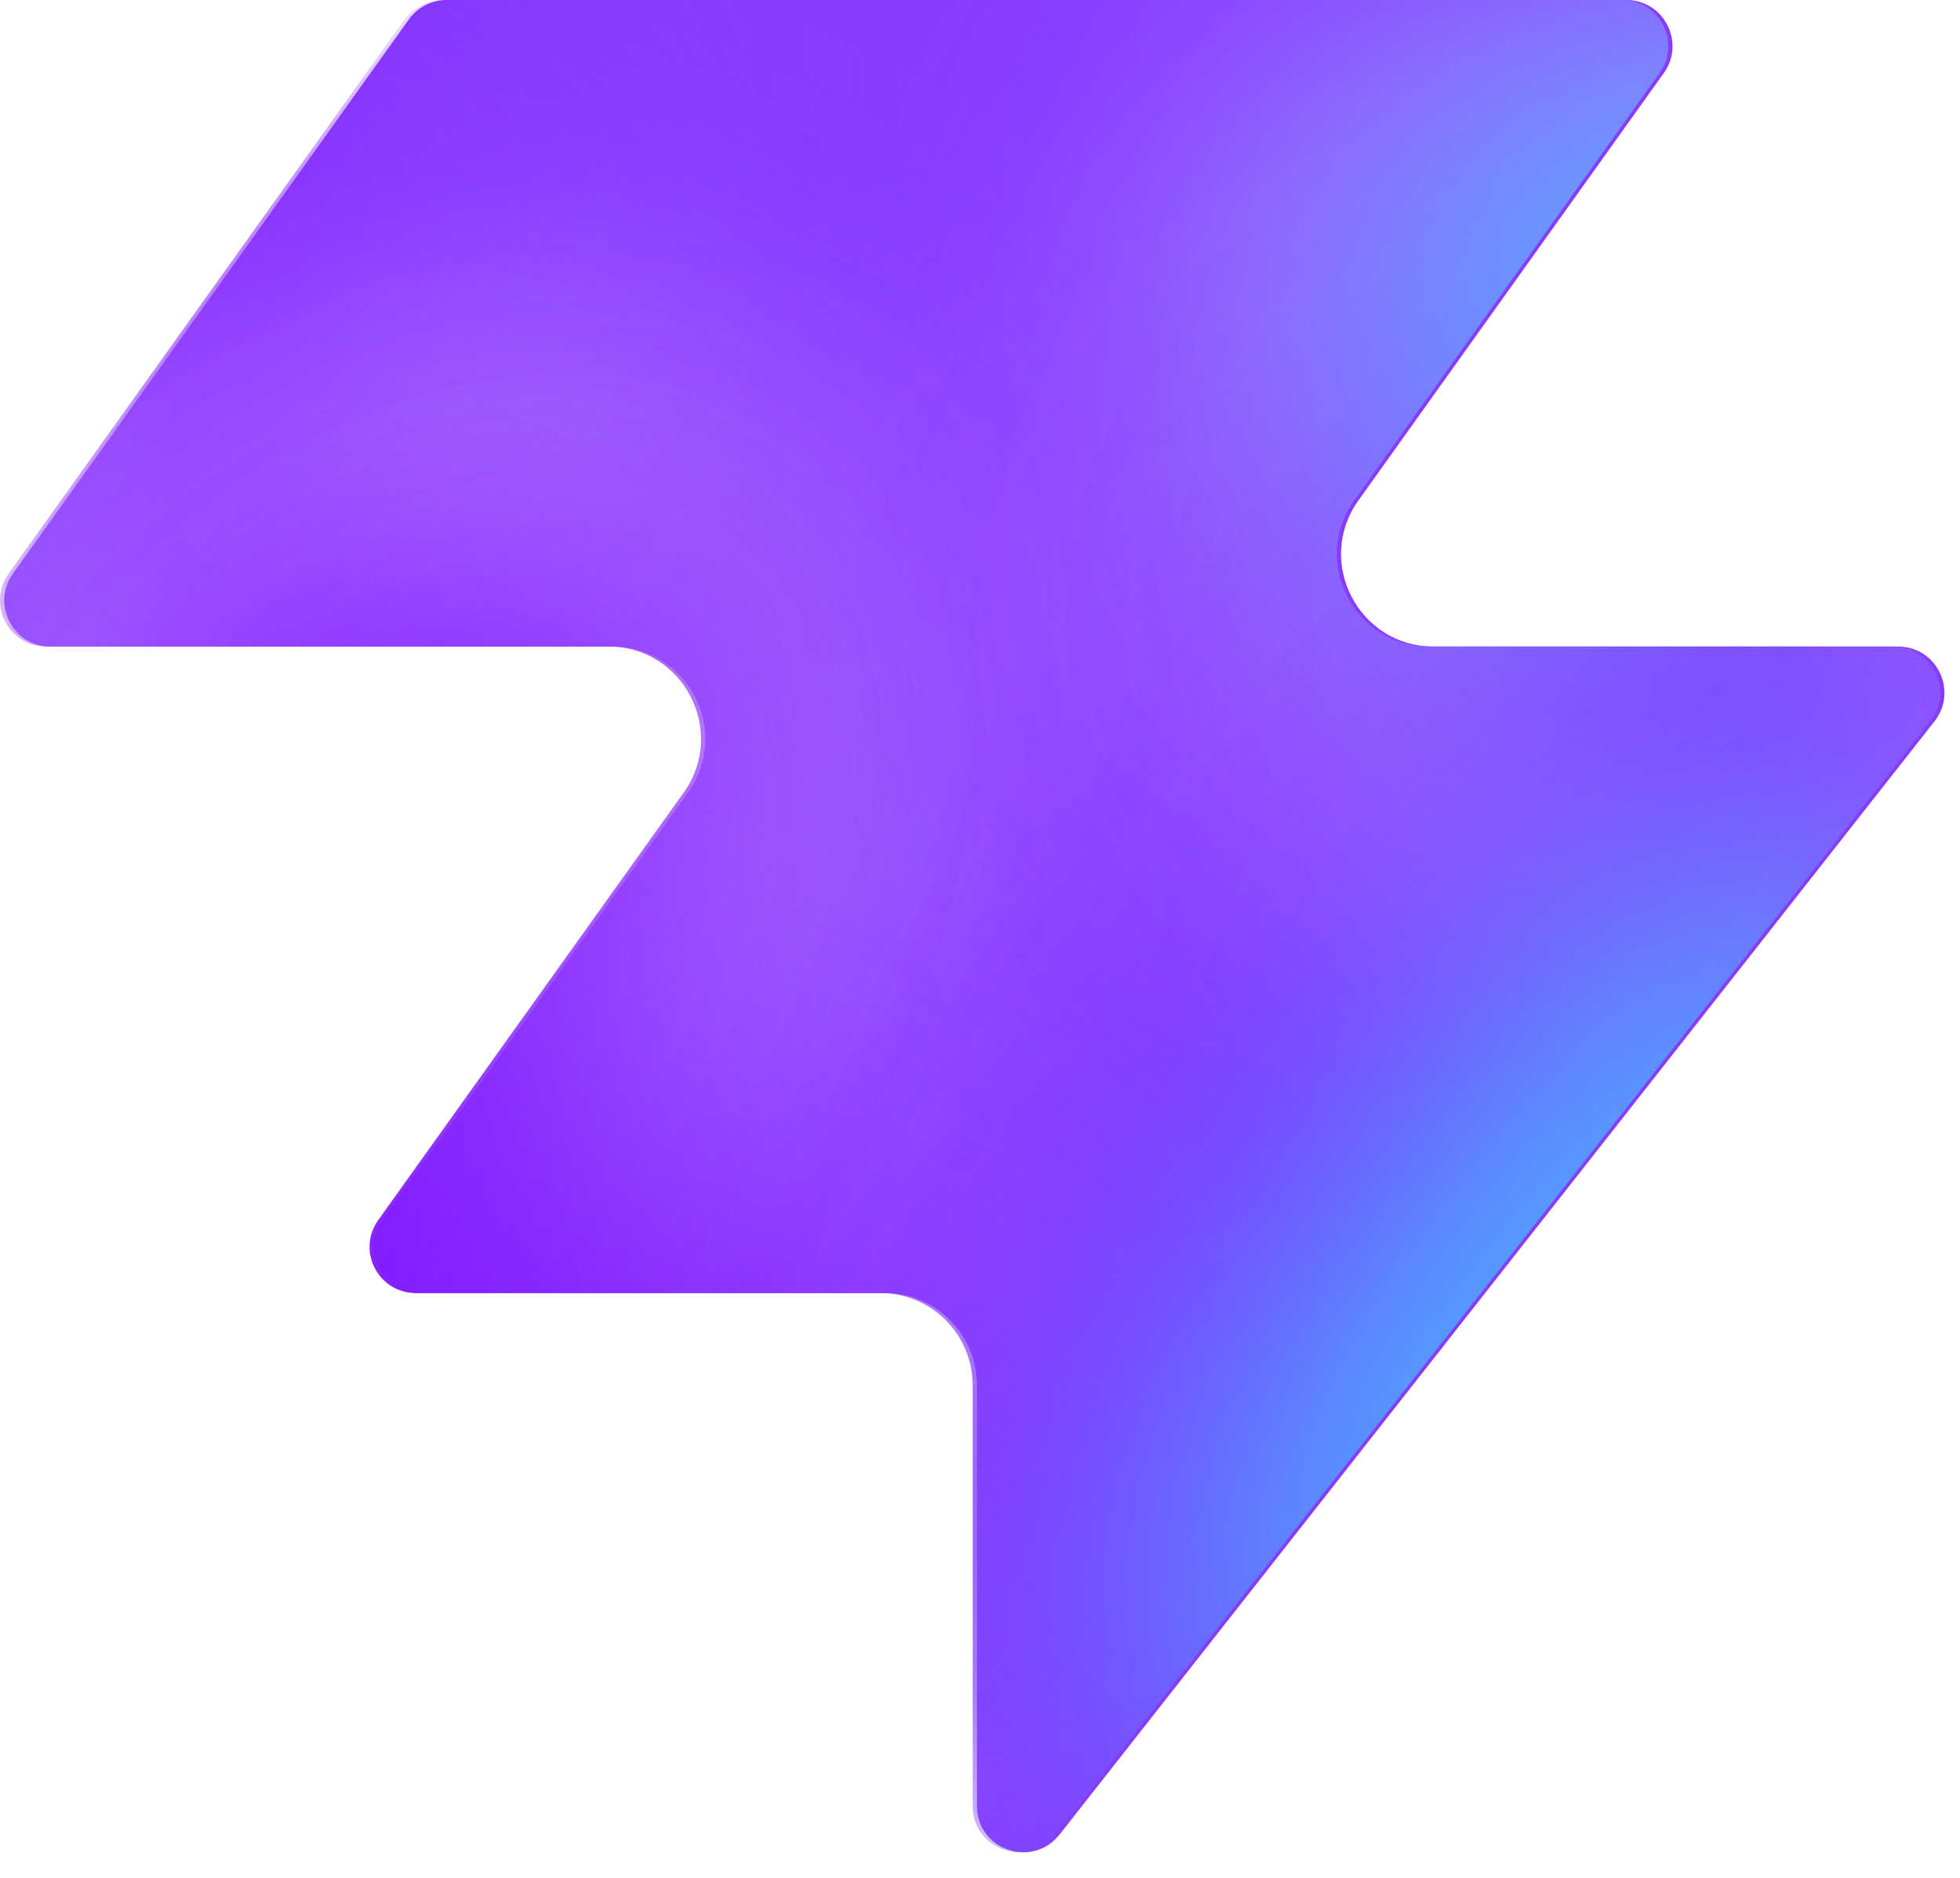
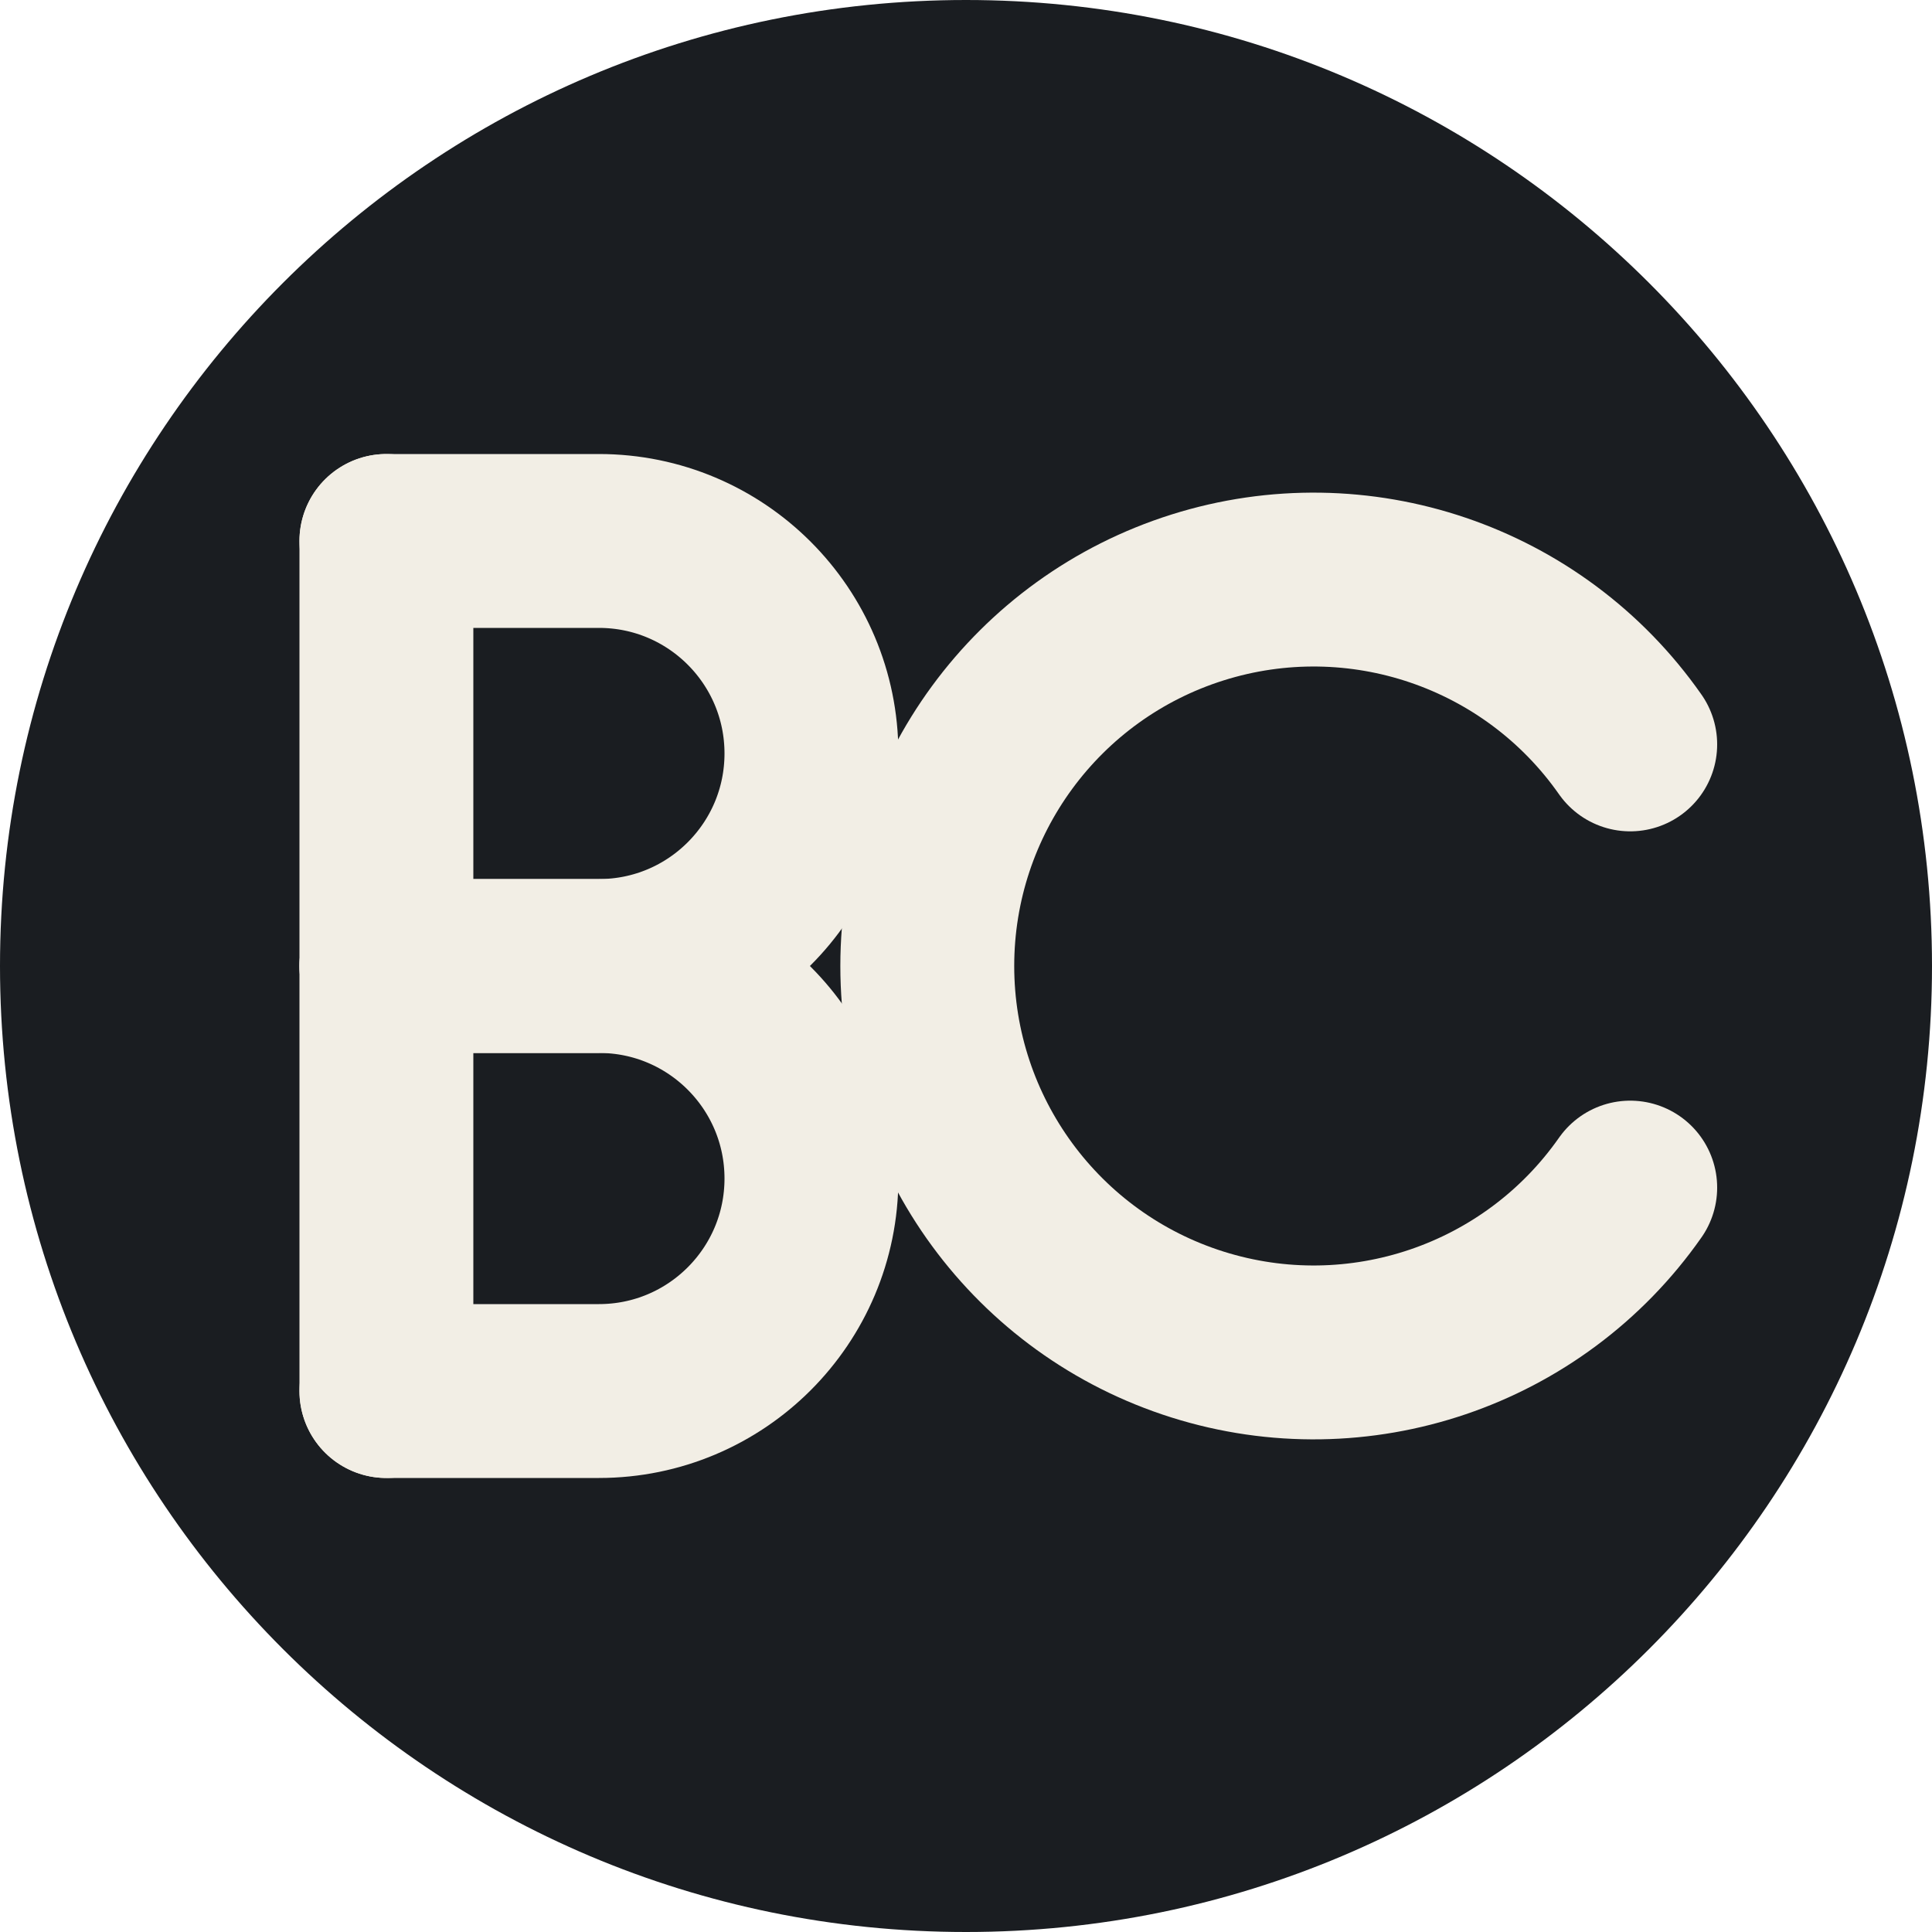
- <svg xmlns="http://www.w3.org/2000/svg" width="48" height="46" fill="none" viewBox="0 0 48 46">
-   <path fill="#863bff" d="M25.946 44.938c-.664.845-2.021.375-2.021-.698V33.937a2.26 2.26 0 0 0-2.262-2.262H10.287c-.92 0-1.456-1.04-.92-1.788l7.48-10.471c1.07-1.497 0-3.578-1.842-3.578H1.237c-.92 0-1.456-1.04-.92-1.788L10.013.474c.214-.297.556-.474.92-.474h28.894c.92 0 1.456 1.04.92 1.788l-7.48 10.471c-1.07 1.498 0 3.579 1.842 3.579h11.377c.943 0 1.473 1.088.89 1.83L25.947 44.94z" style="fill:#863bff;fill:color(display-p3 .525 .23 1);fill-opacity:1" />
-   <mask id="a" width="48" height="46" x="0" y="0" maskUnits="userSpaceOnUse" style="mask-type:alpha">
-     <path fill="#000" d="M25.842 44.938c-.664.844-2.021.375-2.021-.698V33.937a2.26 2.26 0 0 0-2.262-2.262H10.183c-.92 0-1.456-1.04-.92-1.788l7.48-10.471c1.07-1.498 0-3.579-1.842-3.579H1.133c-.92 0-1.456-1.04-.92-1.787L9.91.473c.214-.297.556-.474.92-.474h28.894c.92 0 1.456 1.04.92 1.788l-7.48 10.471c-1.07 1.498 0 3.578 1.842 3.578h11.377c.943 0 1.473 1.088.89 1.832L25.843 44.94z" style="fill:#000;fill-opacity:1" />
-   </mask>
-   <g mask="url(#a)">
-     <g filter="url(#b)">
-       <ellipse cx="5.508" cy="14.704" fill="#ede6ff" rx="5.508" ry="14.704" style="fill:#ede6ff;fill:color(display-p3 .927 .903 1);fill-opacity:1" transform="matrix(.00324 1 1 -.00324 -4.47 31.516)" />
-     </g>
-     <g filter="url(#c)">
-       <ellipse cx="10.399" cy="29.851" fill="#ede6ff" rx="10.399" ry="29.851" style="fill:#ede6ff;fill:color(display-p3 .927 .903 1);fill-opacity:1" transform="matrix(.00324 1 1 -.00324 -39.328 7.883)" />
-     </g>
-     <g filter="url(#d)">
-       <ellipse cx="5.508" cy="30.487" fill="#7e14ff" rx="5.508" ry="30.487" style="fill:#7e14ff;fill:color(display-p3 .492 .077 1);fill-opacity:1" transform="rotate(89.814 -25.913 -14.639)scale(1 -1)" />
-     </g>
-     <g filter="url(#e)">
-       <ellipse cx="5.508" cy="30.599" fill="#7e14ff" rx="5.508" ry="30.599" style="fill:#7e14ff;fill:color(display-p3 .492 .077 1);fill-opacity:1" transform="rotate(89.814 -32.644 -3.334)scale(1 -1)" />
-     </g>
-     <g filter="url(#f)">
-       <ellipse cx="5.508" cy="30.599" fill="#7e14ff" rx="5.508" ry="30.599" style="fill:#7e14ff;fill:color(display-p3 .492 .077 1);fill-opacity:1" transform="matrix(.00324 1 1 -.00324 -34.34 30.47)" />
-     </g>
-     <g filter="url(#g)">
-       <ellipse cx="14.072" cy="22.078" fill="#ede6ff" rx="14.072" ry="22.078" style="fill:#ede6ff;fill:color(display-p3 .927 .903 1);fill-opacity:1" transform="rotate(93.35 24.506 48.493)scale(-1 1)" />
-     </g>
-     <g filter="url(#h)">
-       <ellipse cx="3.47" cy="21.501" fill="#7e14ff" rx="3.47" ry="21.501" style="fill:#7e14ff;fill:color(display-p3 .492 .077 1);fill-opacity:1" transform="rotate(89.009 28.708 47.59)scale(-1 1)" />
-     </g>
-     <g filter="url(#i)">
-       <ellipse cx="3.47" cy="21.501" fill="#7e14ff" rx="3.47" ry="21.501" style="fill:#7e14ff;fill:color(display-p3 .492 .077 1);fill-opacity:1" transform="rotate(89.009 28.708 47.59)scale(-1 1)" />
-     </g>
-     <g filter="url(#j)">
-       <ellipse cx=".387" cy="8.972" fill="#7e14ff" rx="4.407" ry="29.108" style="fill:#7e14ff;fill:color(display-p3 .492 .077 1);fill-opacity:1" transform="rotate(39.51 .387 8.972)" />
-     </g>
-     <g filter="url(#k)">
-       <ellipse cx="47.523" cy="-6.092" fill="#7e14ff" rx="4.407" ry="29.108" style="fill:#7e14ff;fill:color(display-p3 .492 .077 1);fill-opacity:1" transform="rotate(37.892 47.523 -6.092)" />
-     </g>
-     <g filter="url(#l)">
-       <ellipse cx="41.412" cy="6.333" fill="#47bfff" rx="5.971" ry="9.665" style="fill:#47bfff;fill:color(display-p3 .28 .748 1);fill-opacity:1" transform="rotate(37.892 41.412 6.333)" />
-     </g>
-     <g filter="url(#m)">
-       <ellipse cx="-1.879" cy="38.332" fill="#7e14ff" rx="4.407" ry="29.108" style="fill:#7e14ff;fill:color(display-p3 .492 .077 1);fill-opacity:1" transform="rotate(37.892 -1.88 38.332)" />
-     </g>
-     <g filter="url(#n)">
-       <ellipse cx="-1.879" cy="38.332" fill="#7e14ff" rx="4.407" ry="29.108" style="fill:#7e14ff;fill:color(display-p3 .492 .077 1);fill-opacity:1" transform="rotate(37.892 -1.88 38.332)" />
-     </g>
-     <g filter="url(#o)">
-       <ellipse cx="35.651" cy="29.907" fill="#7e14ff" rx="4.407" ry="29.108" style="fill:#7e14ff;fill:color(display-p3 .492 .077 1);fill-opacity:1" transform="rotate(37.892 35.651 29.907)" />
-     </g>
-     <g filter="url(#p)">
-       <ellipse cx="38.418" cy="32.4" fill="#47bfff" rx="5.971" ry="15.297" style="fill:#47bfff;fill:color(display-p3 .28 .748 1);fill-opacity:1" transform="rotate(37.892 38.418 32.4)" />
-     </g>
+ <svg xmlns="http://www.w3.org/2000/svg" viewBox="0 0 100 100" width="100" height="100">
+   <circle cx="50" cy="50" r="50" fill="#1A1D21" />
+   <g fill="none" stroke="#F2EEE5" stroke-width="9" stroke-linecap="round" stroke-linejoin="round">
+     <path d="M20 28 V72" />
+     <path d="M20 28 H31 A11 11 0 0 1 31 50 H20" />
+     <path d="M20 50 H31 A11 11 0 0 1 31 72 H20" />
+     <path d="M84.38 61.47 A20 20 0 1 1 84.38 38.53" />
  </g>
-   <defs>
-     <filter id="b" width="60.045" height="41.654" x="-19.77" y="16.149" color-interpolation-filters="sRGB" filterUnits="userSpaceOnUse">
-       <feFlood flood-opacity="0" result="BackgroundImageFix" />
-       <feBlend in="SourceGraphic" in2="BackgroundImageFix" result="shape" />
-       <feGaussianBlur result="effect1_foregroundBlur_2002_17158" stdDeviation="7.659" />
-     </filter>
-     <filter id="c" width="90.34" height="51.437" x="-54.613" y="-7.533" color-interpolation-filters="sRGB" filterUnits="userSpaceOnUse">
-       <feFlood flood-opacity="0" result="BackgroundImageFix" />
-       <feBlend in="SourceGraphic" in2="BackgroundImageFix" result="shape" />
-       <feGaussianBlur result="effect1_foregroundBlur_2002_17158" stdDeviation="7.659" />
-     </filter>
-     <filter id="d" width="79.355" height="29.4" x="-49.64" y="2.03" color-interpolation-filters="sRGB" filterUnits="userSpaceOnUse">
-       <feFlood flood-opacity="0" result="BackgroundImageFix" />
-       <feBlend in="SourceGraphic" in2="BackgroundImageFix" result="shape" />
-       <feGaussianBlur result="effect1_foregroundBlur_2002_17158" stdDeviation="4.596" />
-     </filter>
-     <filter id="e" width="79.579" height="29.4" x="-45.045" y="20.029" color-interpolation-filters="sRGB" filterUnits="userSpaceOnUse">
-       <feFlood flood-opacity="0" result="BackgroundImageFix" />
-       <feBlend in="SourceGraphic" in2="BackgroundImageFix" result="shape" />
-       <feGaussianBlur result="effect1_foregroundBlur_2002_17158" stdDeviation="4.596" />
-     </filter>
-     <filter id="f" width="79.579" height="29.4" x="-43.513" y="21.178" color-interpolation-filters="sRGB" filterUnits="userSpaceOnUse">
-       <feFlood flood-opacity="0" result="BackgroundImageFix" />
-       <feBlend in="SourceGraphic" in2="BackgroundImageFix" result="shape" />
-       <feGaussianBlur result="effect1_foregroundBlur_2002_17158" stdDeviation="4.596" />
-     </filter>
-     <filter id="g" width="74.749" height="58.852" x="15.756" y="-17.901" color-interpolation-filters="sRGB" filterUnits="userSpaceOnUse">
-       <feFlood flood-opacity="0" result="BackgroundImageFix" />
-       <feBlend in="SourceGraphic" in2="BackgroundImageFix" result="shape" />
-       <feGaussianBlur result="effect1_foregroundBlur_2002_17158" stdDeviation="7.659" />
-     </filter>
-     <filter id="h" width="61.377" height="25.362" x="23.548" y="2.284" color-interpolation-filters="sRGB" filterUnits="userSpaceOnUse">
-       <feFlood flood-opacity="0" result="BackgroundImageFix" />
-       <feBlend in="SourceGraphic" in2="BackgroundImageFix" result="shape" />
-       <feGaussianBlur result="effect1_foregroundBlur_2002_17158" stdDeviation="4.596" />
-     </filter>
-     <filter id="i" width="61.377" height="25.362" x="23.548" y="2.284" color-interpolation-filters="sRGB" filterUnits="userSpaceOnUse">
-       <feFlood flood-opacity="0" result="BackgroundImageFix" />
-       <feBlend in="SourceGraphic" in2="BackgroundImageFix" result="shape" />
-       <feGaussianBlur result="effect1_foregroundBlur_2002_17158" stdDeviation="4.596" />
-     </filter>
-     <filter id="j" width="56.045" height="63.649" x="-27.636" y="-22.853" color-interpolation-filters="sRGB" filterUnits="userSpaceOnUse">
-       <feFlood flood-opacity="0" result="BackgroundImageFix" />
-       <feBlend in="SourceGraphic" in2="BackgroundImageFix" result="shape" />
-       <feGaussianBlur result="effect1_foregroundBlur_2002_17158" stdDeviation="4.596" />
-     </filter>
-     <filter id="k" width="54.814" height="64.646" x="20.116" y="-38.415" color-interpolation-filters="sRGB" filterUnits="userSpaceOnUse">
-       <feFlood flood-opacity="0" result="BackgroundImageFix" />
-       <feBlend in="SourceGraphic" in2="BackgroundImageFix" result="shape" />
-       <feGaussianBlur result="effect1_foregroundBlur_2002_17158" stdDeviation="4.596" />
-     </filter>
-     <filter id="l" width="33.541" height="35.313" x="24.641" y="-11.323" color-interpolation-filters="sRGB" filterUnits="userSpaceOnUse">
-       <feFlood flood-opacity="0" result="BackgroundImageFix" />
-       <feBlend in="SourceGraphic" in2="BackgroundImageFix" result="shape" />
-       <feGaussianBlur result="effect1_foregroundBlur_2002_17158" stdDeviation="4.596" />
-     </filter>
-     <filter id="m" width="54.814" height="64.646" x="-29.286" y="6.009" color-interpolation-filters="sRGB" filterUnits="userSpaceOnUse">
-       <feFlood flood-opacity="0" result="BackgroundImageFix" />
-       <feBlend in="SourceGraphic" in2="BackgroundImageFix" result="shape" />
-       <feGaussianBlur result="effect1_foregroundBlur_2002_17158" stdDeviation="4.596" />
-     </filter>
-     <filter id="n" width="54.814" height="64.646" x="-29.286" y="6.009" color-interpolation-filters="sRGB" filterUnits="userSpaceOnUse">
-       <feFlood flood-opacity="0" result="BackgroundImageFix" />
-       <feBlend in="SourceGraphic" in2="BackgroundImageFix" result="shape" />
-       <feGaussianBlur result="effect1_foregroundBlur_2002_17158" stdDeviation="4.596" />
-     </filter>
-     <filter id="o" width="54.814" height="64.646" x="8.244" y="-2.416" color-interpolation-filters="sRGB" filterUnits="userSpaceOnUse">
-       <feFlood flood-opacity="0" result="BackgroundImageFix" />
-       <feBlend in="SourceGraphic" in2="BackgroundImageFix" result="shape" />
-       <feGaussianBlur result="effect1_foregroundBlur_2002_17158" stdDeviation="4.596" />
-     </filter>
-     <filter id="p" width="39.409" height="43.623" x="18.713" y="10.588" color-interpolation-filters="sRGB" filterUnits="userSpaceOnUse">
-       <feFlood flood-opacity="0" result="BackgroundImageFix" />
-       <feBlend in="SourceGraphic" in2="BackgroundImageFix" result="shape" />
-       <feGaussianBlur result="effect1_foregroundBlur_2002_17158" stdDeviation="4.596" />
-     </filter>
-   </defs>
</svg>
